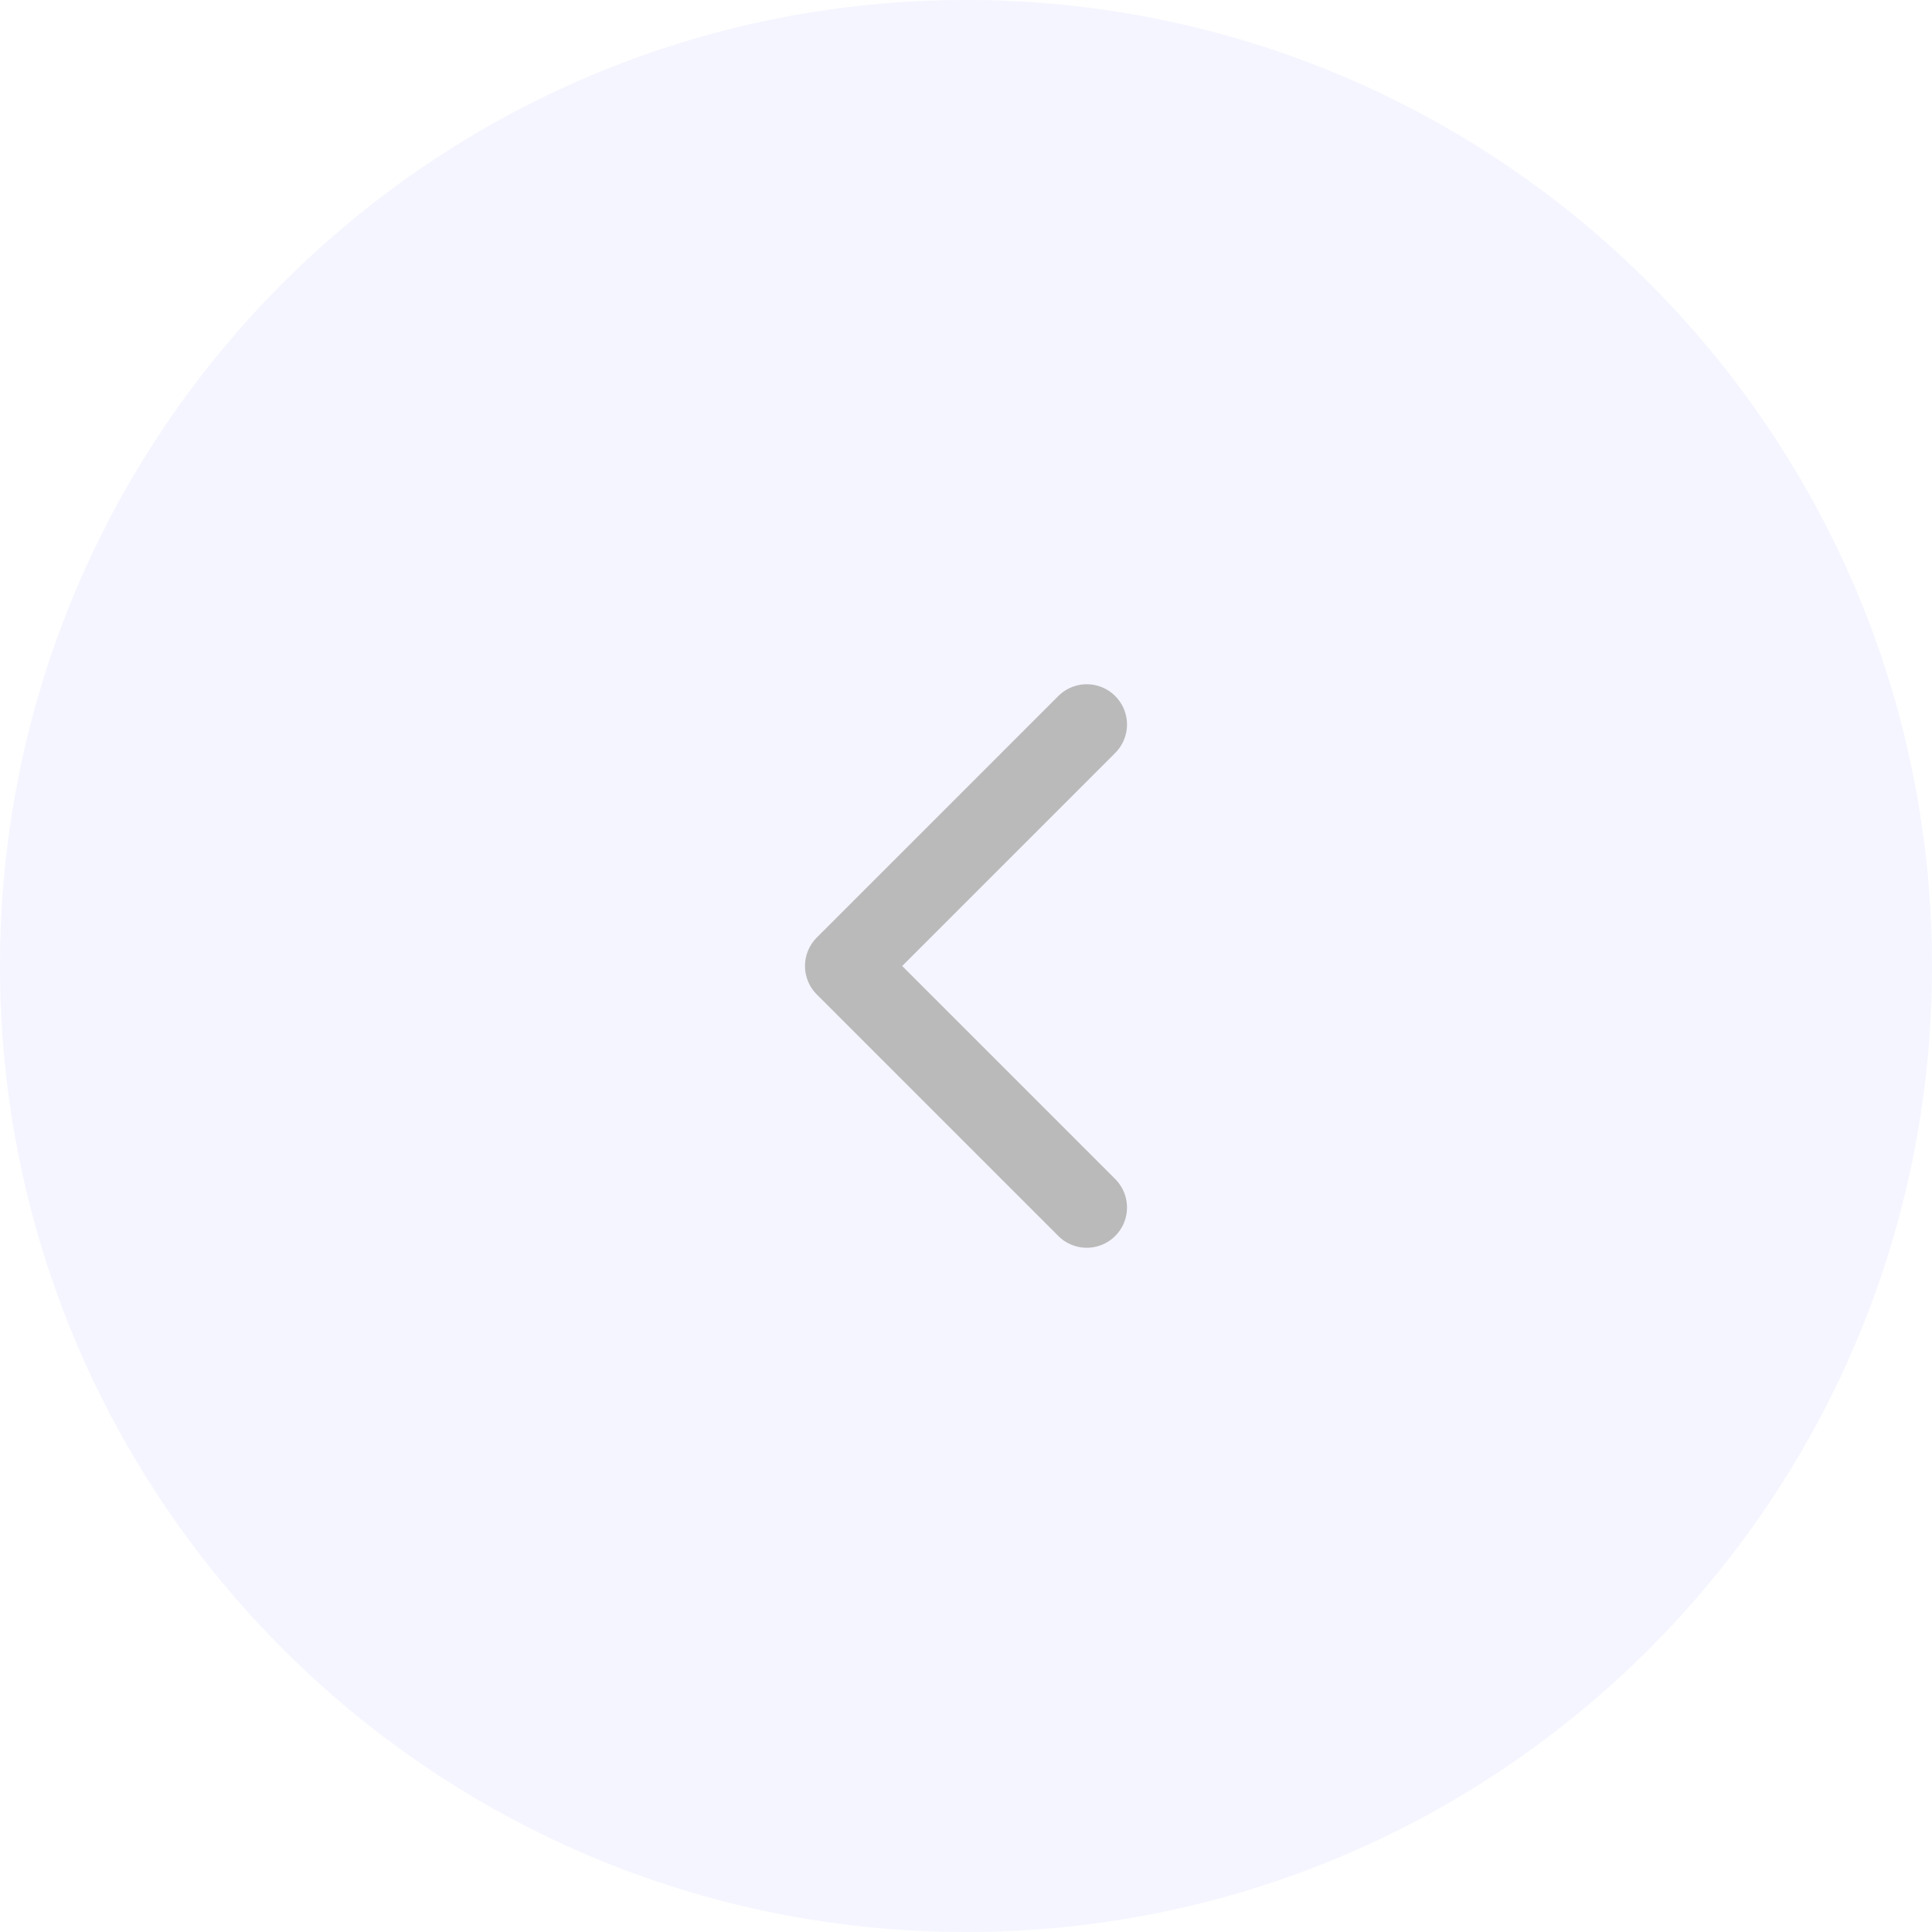
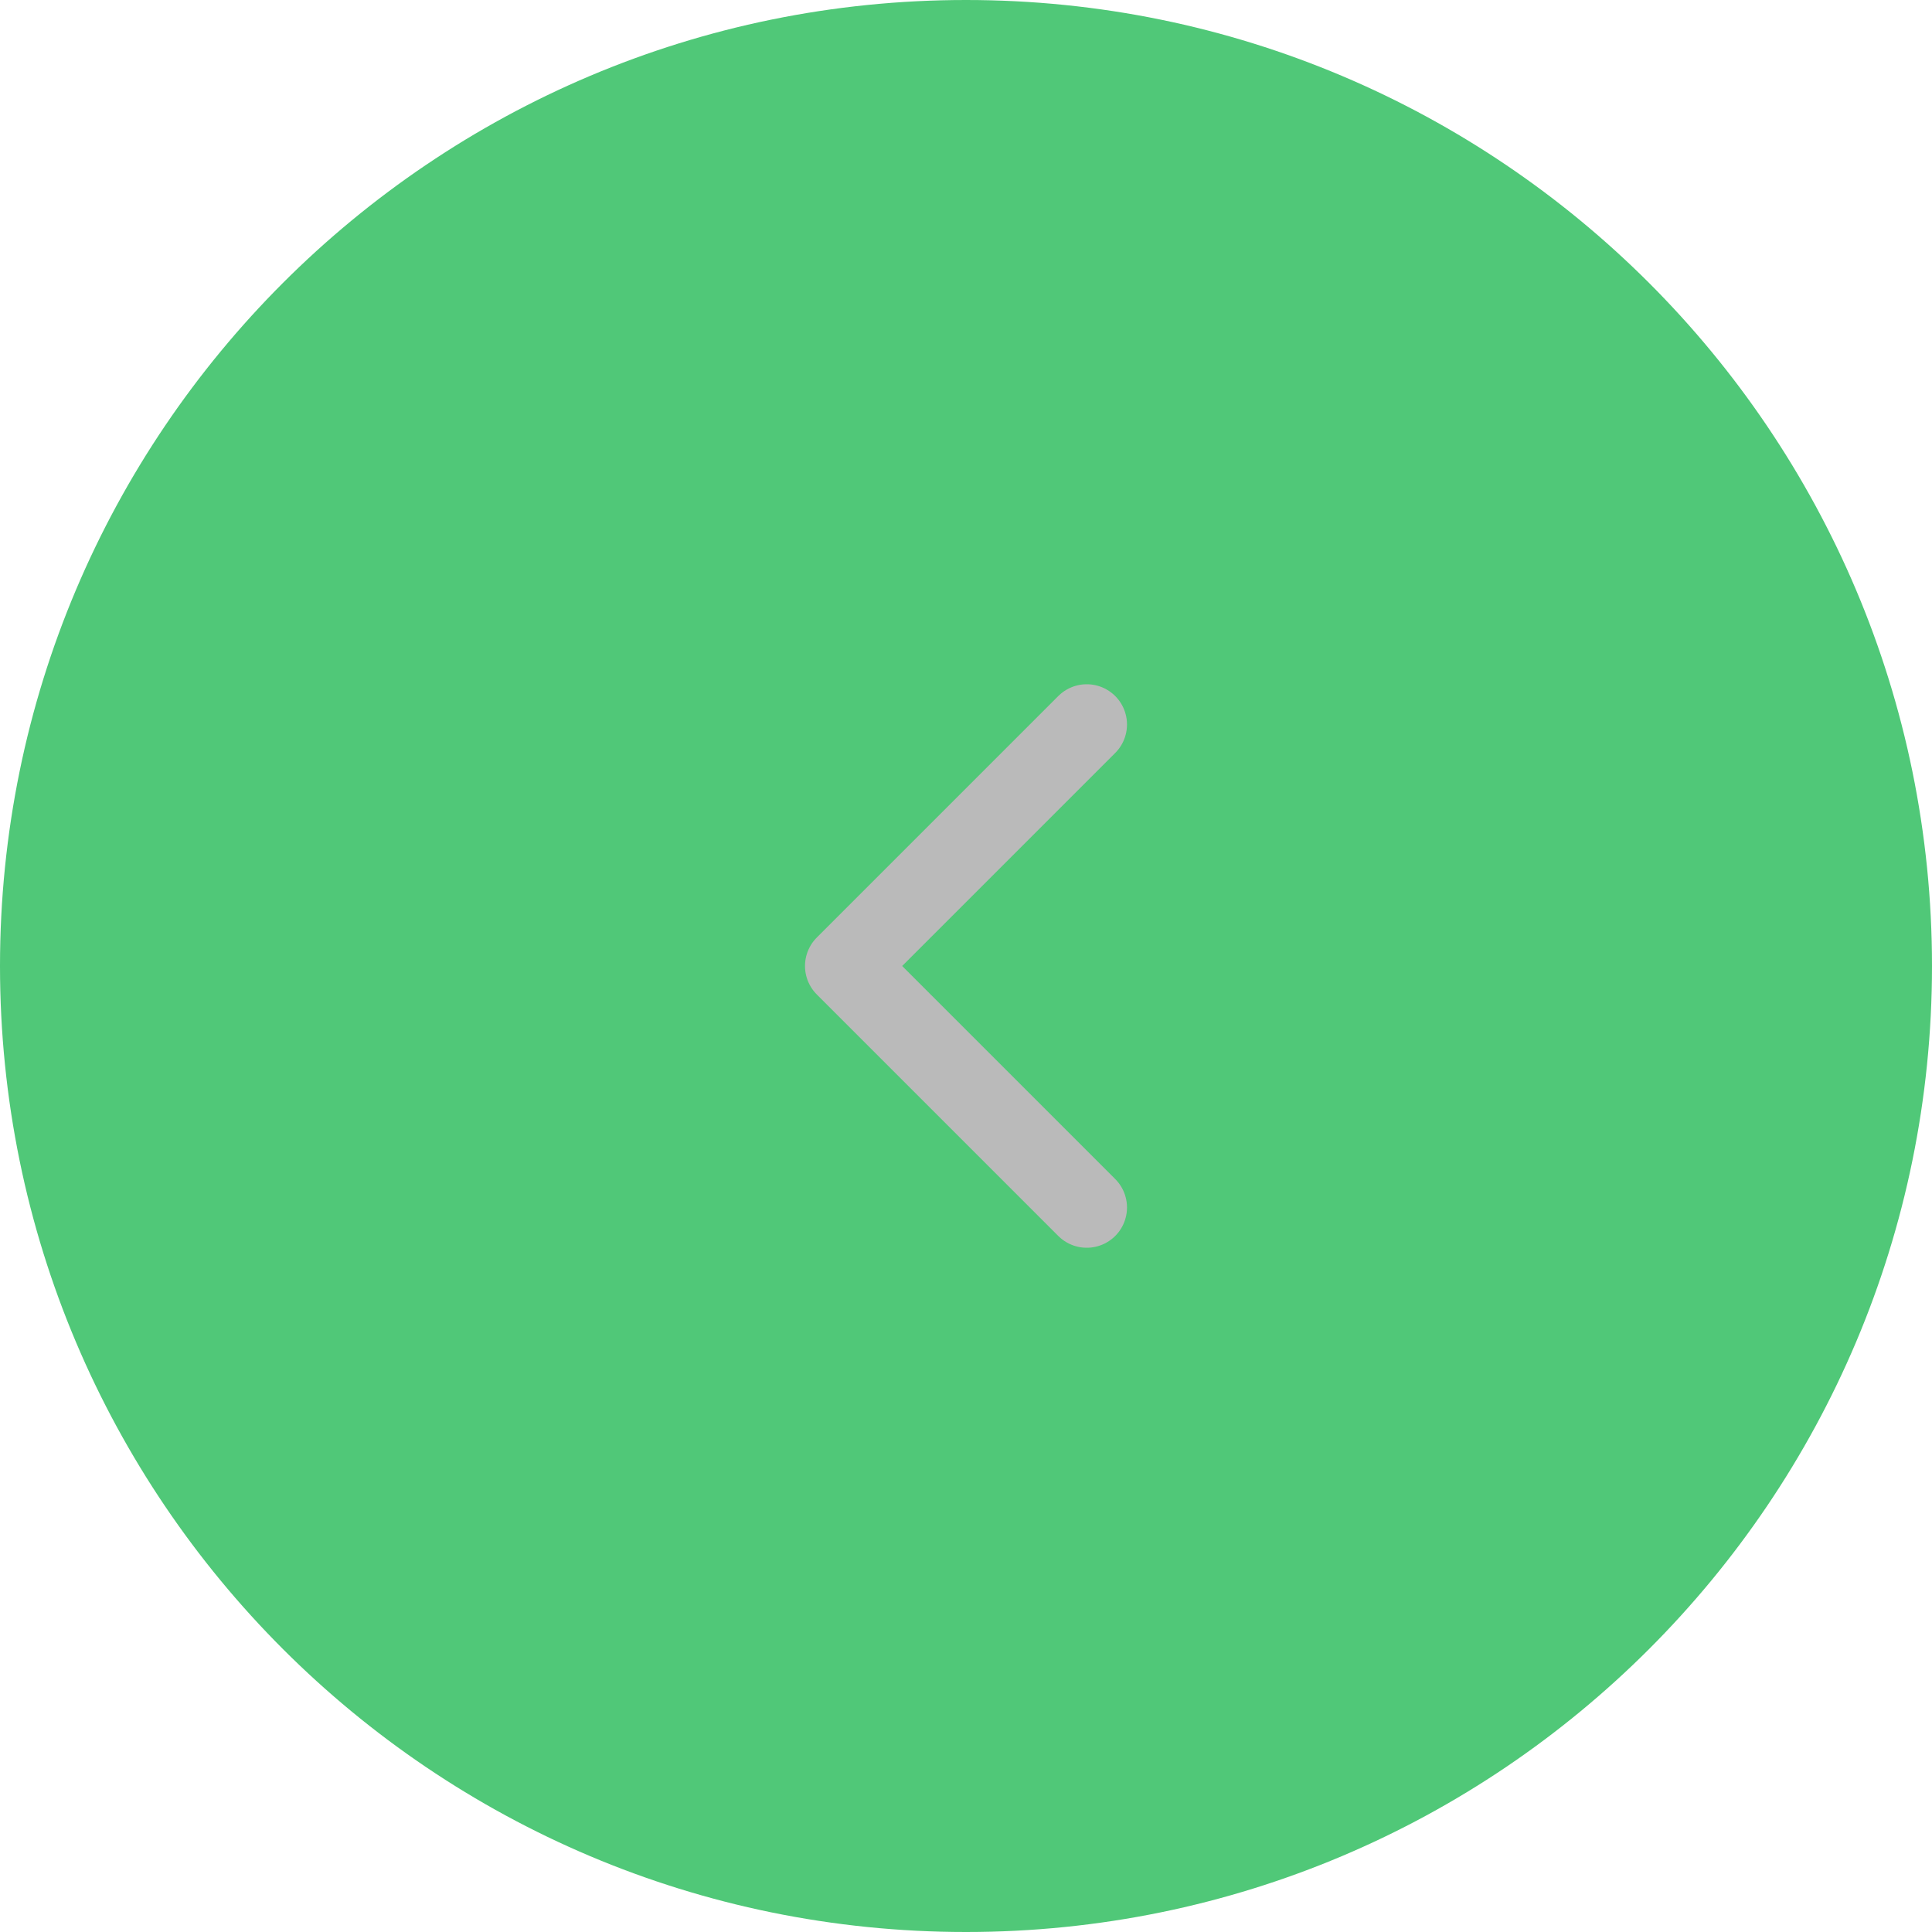
<svg xmlns="http://www.w3.org/2000/svg" width="48" height="48" viewBox="0 0 48 48" fill="none">
-   <circle cx="24" cy="24" r="24" transform="rotate(180 24 24)" fill="#F4F5FF" />
+   <circle cx="24" cy="24" r="24" transform="rotate(180 24 24)" fill="#50C878" />
  <path d="M27 18L21 24L27 30" stroke="#BABABA" stroke-width="2" stroke-linecap="round" stroke-linejoin="round" />
</svg>
